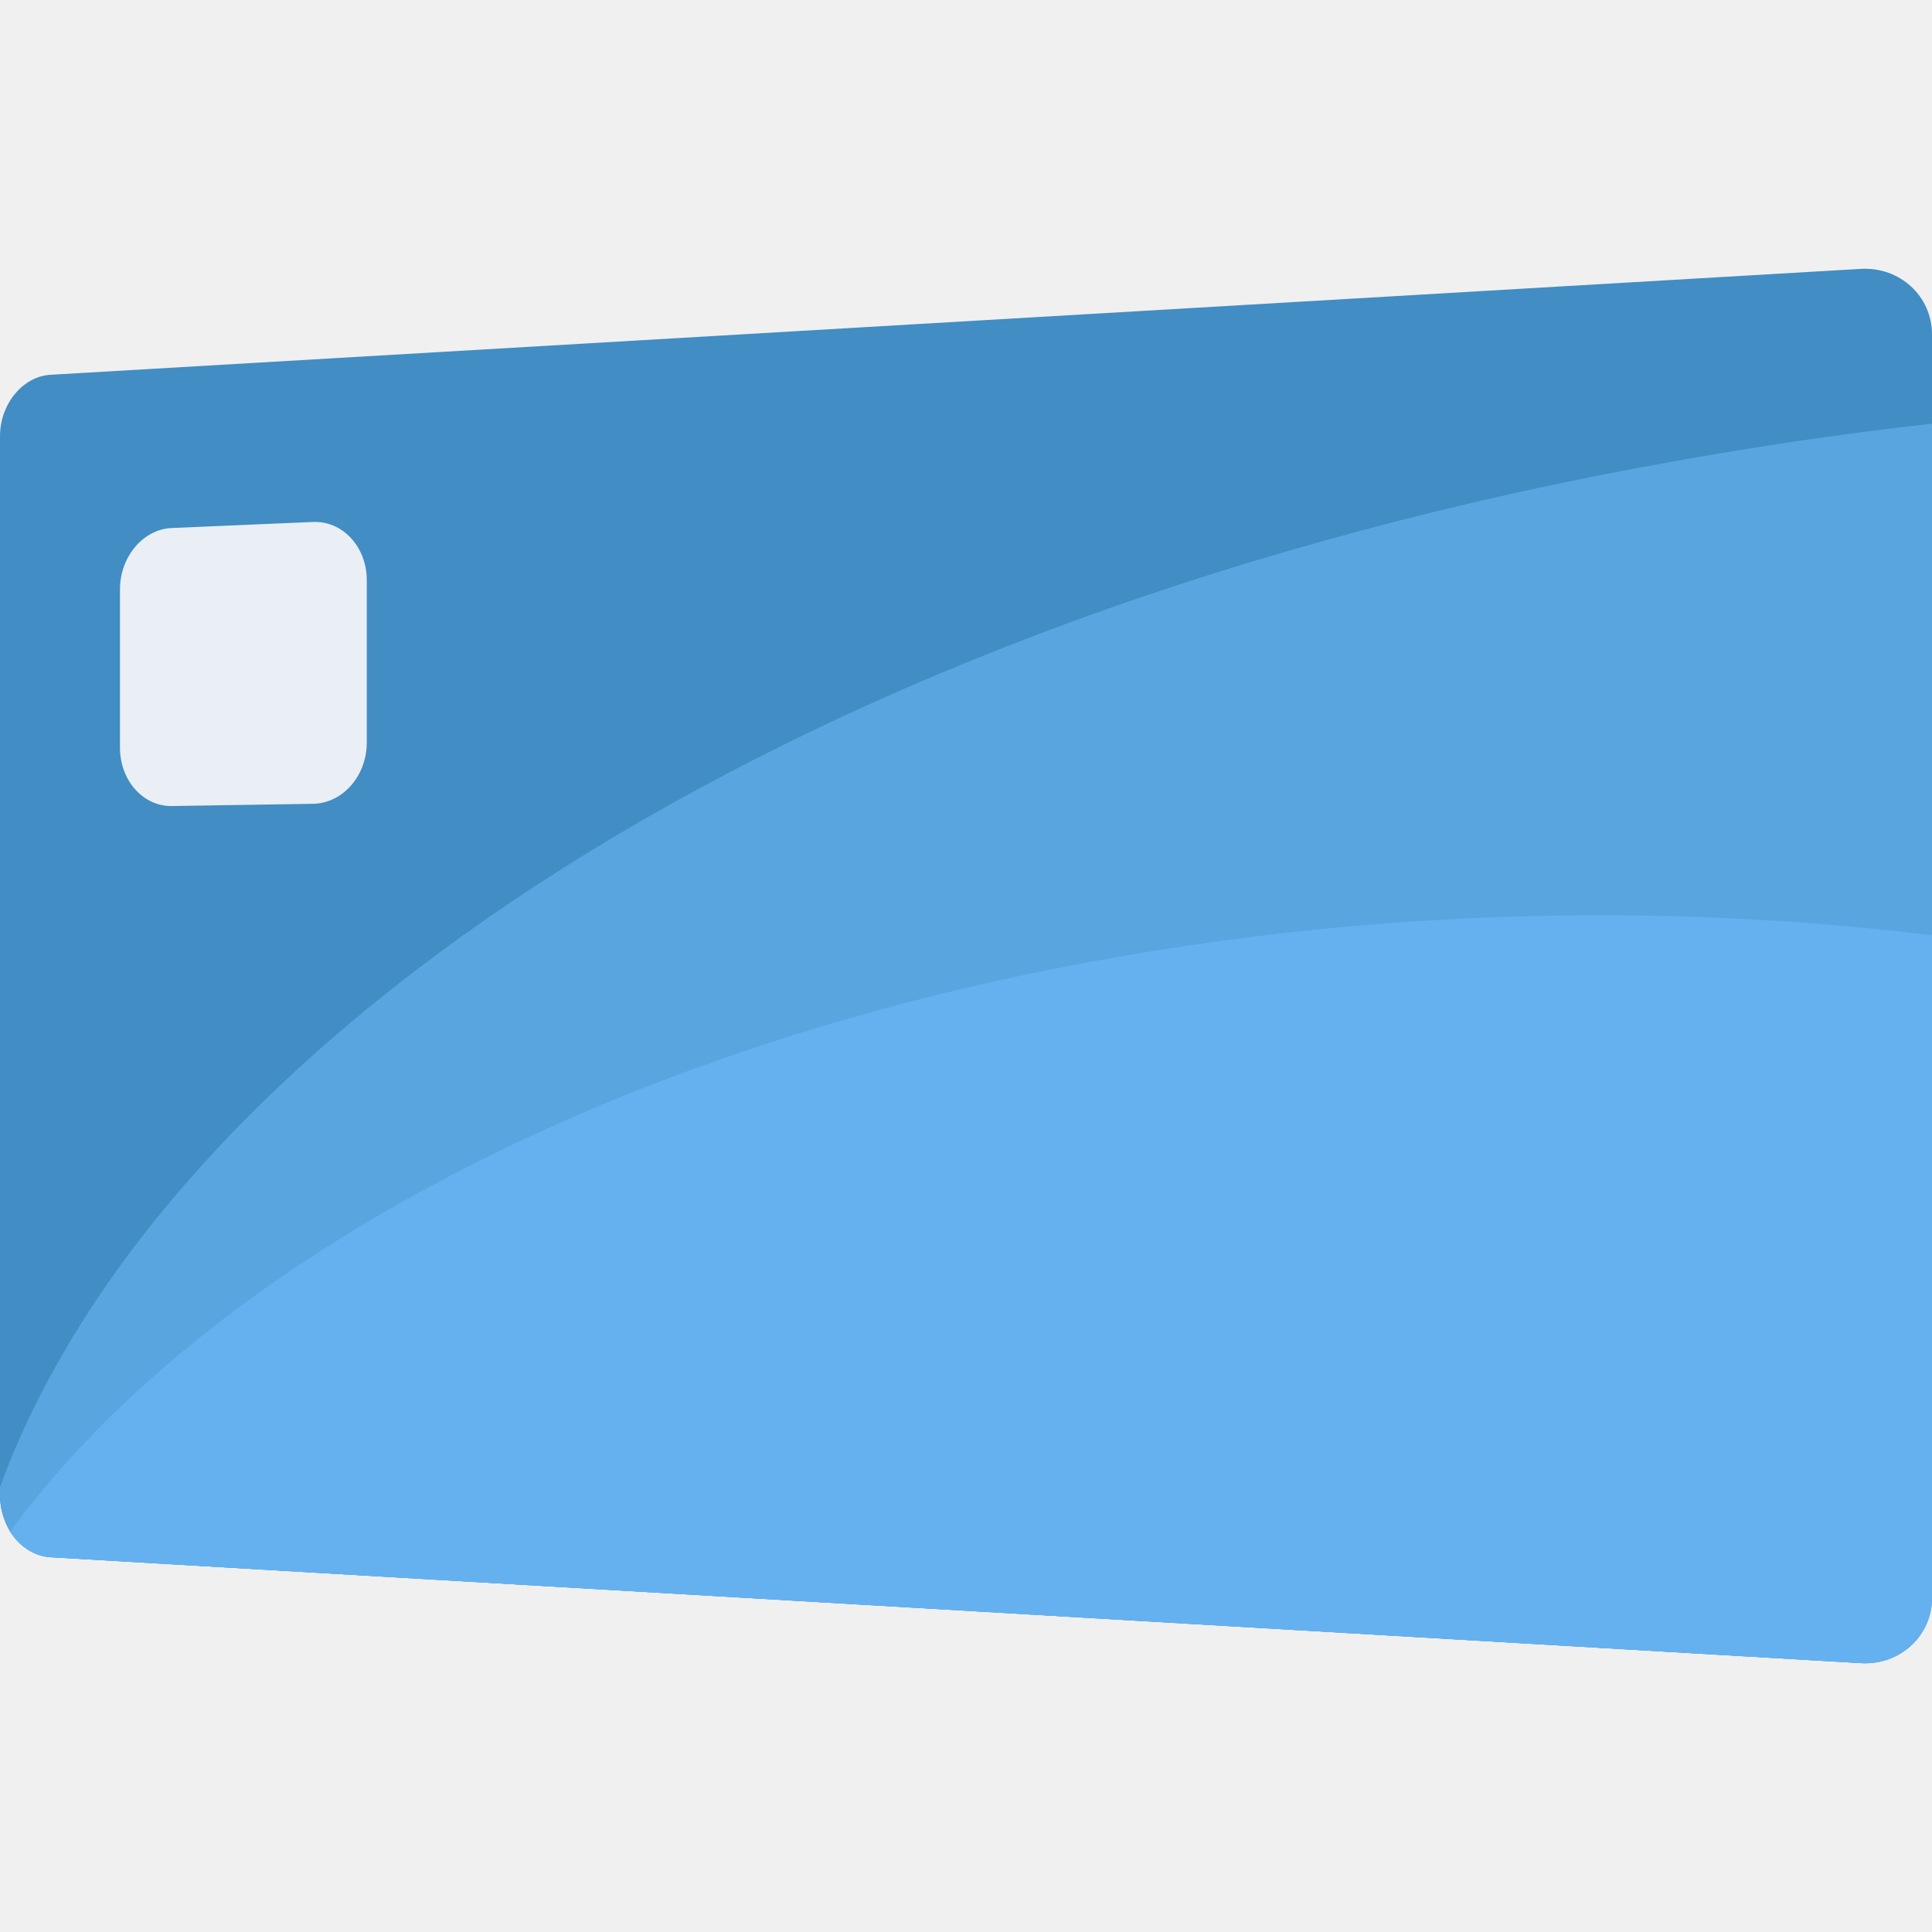
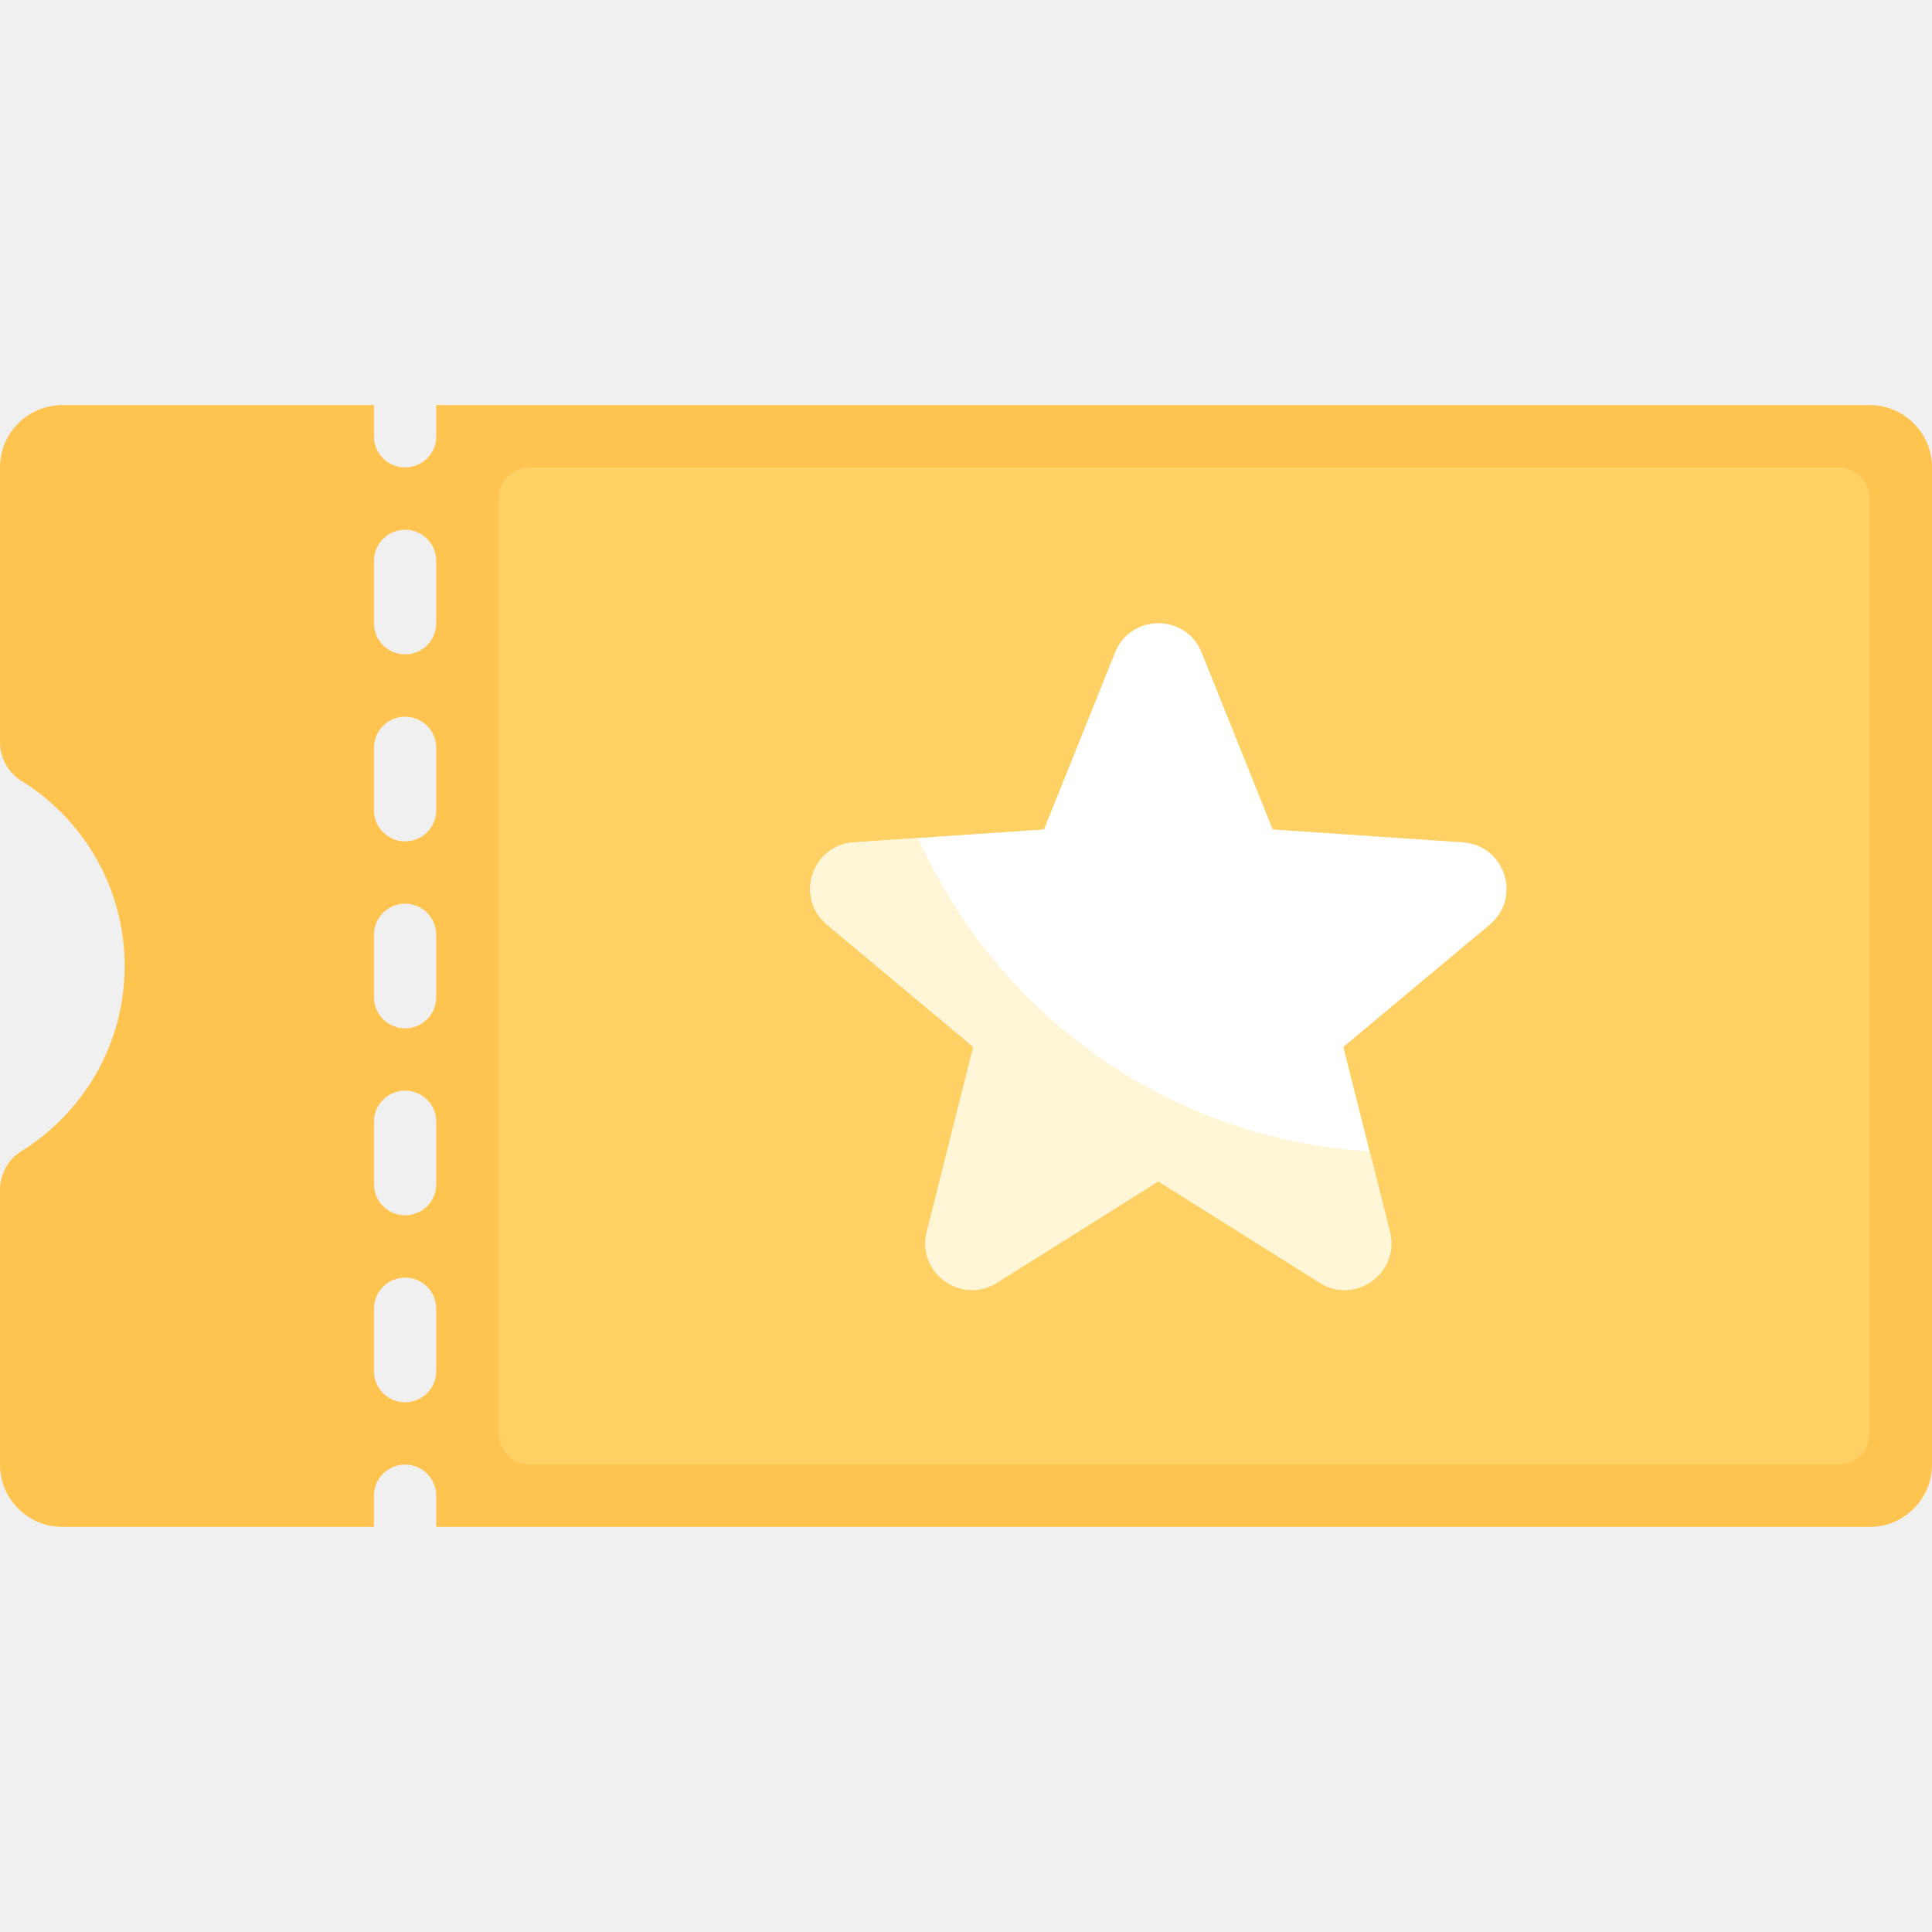
<svg xmlns="http://www.w3.org/2000/svg" version="1.1" id="Capa_1" x="0px" y="0px" width="100" height="100" viewBox="0 0 512 512" style="enable-background:new 0 0 512 512;" xml:space="preserve">
-   <path style="fill:#428DC3;" d="M512,88.648v334.72c0,10.16-8.512,17.968-18.848,17.376L13.408,412.68  c-4.432-0.256-8.336-2.976-10.736-6.832c-1.6-2.72-2.672-6.032-2.672-9.44v-280.8c0-8.528,6.016-15.856,13.408-16.288  l479.744-28.064C503.488,70.664,512,78.488,512,88.648z" />
-   <path style="fill:#59A5E0;" d="M512,112.28v311.088c0,10.16-8.512,17.968-18.848,17.376L13.408,412.68  c-4.432-0.256-8.336-2.976-10.736-6.832c-1.6-2.72-2.672-6.032-2.672-9.44v-2.32c41.456-113.52,197.168-222.608,421.376-267.632  C451.36,120.472,481.568,115.672,512,112.28z" />
-   <path style="fill:#65B1EF;" d="M512,247.88v175.488c0,10.16-8.512,17.968-18.848,17.376L13.408,412.68  c-4.432-0.256-8.336-2.976-10.736-6.832c51.376-69.68,158.192-129.632,298.656-153.12C372.576,240.824,444.448,239.56,512,247.88z" />
-   <path style="fill:#E9EFF4;" d="M82.96,213.016l-37.44,0.592c-7.6,0.112-13.728-6.8-13.728-15.472V156.2  c0-8.656,6.128-15.936,13.728-16.272l37.424-1.6c7.856-0.336,14.256,6.576,14.256,15.456v42.96  C97.216,205.608,90.816,212.888,82.96,213.016z" />
+   <path style="fill:#FFC350;" d="M495.484,107.355H115.613v8.258c0,4.565-3.694,8.258-8.258,8.258c-4.565,0-8.258-3.694-8.258-8.258  v-8.258H16.516C7.395,107.355,0,114.749,0,123.871v72.697c0,4.163,2.047,8.119,5.587,10.309  c16.459,10.18,27.445,28.347,27.445,49.123c0,20.775-10.986,38.943-27.445,49.123C2.047,307.313,0,311.27,0,315.432v72.697  c0,9.121,7.395,16.516,16.516,16.516h82.581v-8.258c0-4.565,3.694-8.258,8.258-8.258c4.565,0,8.258,3.694,8.258,8.258v8.258h379.871  c9.121,0,16.516-7.395,16.516-16.516V123.871C512,114.749,504.605,107.355,495.484,107.355z M115.613,363.355  c0,4.565-3.694,8.258-8.258,8.258c-4.565,0-8.258-3.694-8.258-8.258v-16.516c0-4.565,3.694-8.258,8.258-8.258  c4.565,0,8.258,3.694,8.258,8.258V363.355z M115.613,313.806c0,4.565-3.694,8.258-8.258,8.258c-4.565,0-8.258-3.694-8.258-8.258  V297.29c0-4.565,3.694-8.258,8.258-8.258c4.565,0,8.258,3.694,8.258,8.258V313.806z M115.613,264.258  c0,4.565-3.694,8.258-8.258,8.258c-4.565,0-8.258-3.694-8.258-8.258v-16.516c0-4.565,3.694-8.258,8.258-8.258  c4.565,0,8.258,3.694,8.258,8.258V264.258z M115.613,214.71c0,4.565-3.694,8.258-8.258,8.258c-4.565,0-8.258-3.694-8.258-8.258  v-16.516c0-4.565,3.694-8.258,8.258-8.258c4.565,0,8.258,3.694,8.258,8.258V214.71z M115.613,165.161  c0,4.565-3.694,8.258-8.258,8.258c-4.565,0-8.258-3.694-8.258-8.258v-16.516c0-4.565,3.694-8.258,8.258-8.258  c4.565,0,8.258,3.694,8.258,8.258V165.161z" />
+   <path style="fill:#FFD164;" d="M487.226,388.129H140.387c-4.561,0-8.258-3.697-8.258-8.258V132.129c0-4.561,3.697-8.258,8.258-8.258  h346.839c4.561,0,8.258,3.697,8.258,8.258v247.742C495.484,384.432,491.787,388.129,487.226,388.129z" />
+   <path style="fill:#FFFFFF;" d="M306.974,313.068L264.17,339.94c-9.433,5.922-21.271-2.678-18.554-13.48l12.33-49.013l-38.784-32.405  c-8.548-7.142-4.026-21.058,7.087-21.811l50.424-3.419l18.834-46.9c4.151-10.336,18.783-10.336,22.934,0l18.834,46.9l50.424,3.419  c11.113,0.754,15.635,14.67,7.087,21.811l-38.784,32.405l12.33,49.013c2.717,10.802-9.12,19.403-18.554,13.48L306.974,313.068z" />
+   <path style="fill:#FFF6D8;" d="M362.96,305.111c-53.511-3.271-98.879-36.395-119.61-83.039l-17.101,1.159  c-11.113,0.754-15.635,14.67-7.087,21.811l38.784,32.405l-12.331,49.013c-2.717,10.802,9.12,19.402,18.554,13.48l42.804-26.872  l42.803,26.872c9.433,5.922,21.271-2.678,18.553-13.48L362.96,305.111z" />
+   <g>
+ </g>
+   <g>
+ </g>
+   <g>
+ </g>
+   <g>
+ </g>
+   <g>
+ </g>
+   <g>
+ </g>
+   <g>
+ </g>
+   <g>
+ </g>
+   <g>
+ </g>
+   <g>
+ </g>
+   <g>
+ </g>
+   <g>
+ </g>
+   <g>
+ </g>
+   <g>
+ </g>
+   <g>
+ </g>
</svg>
